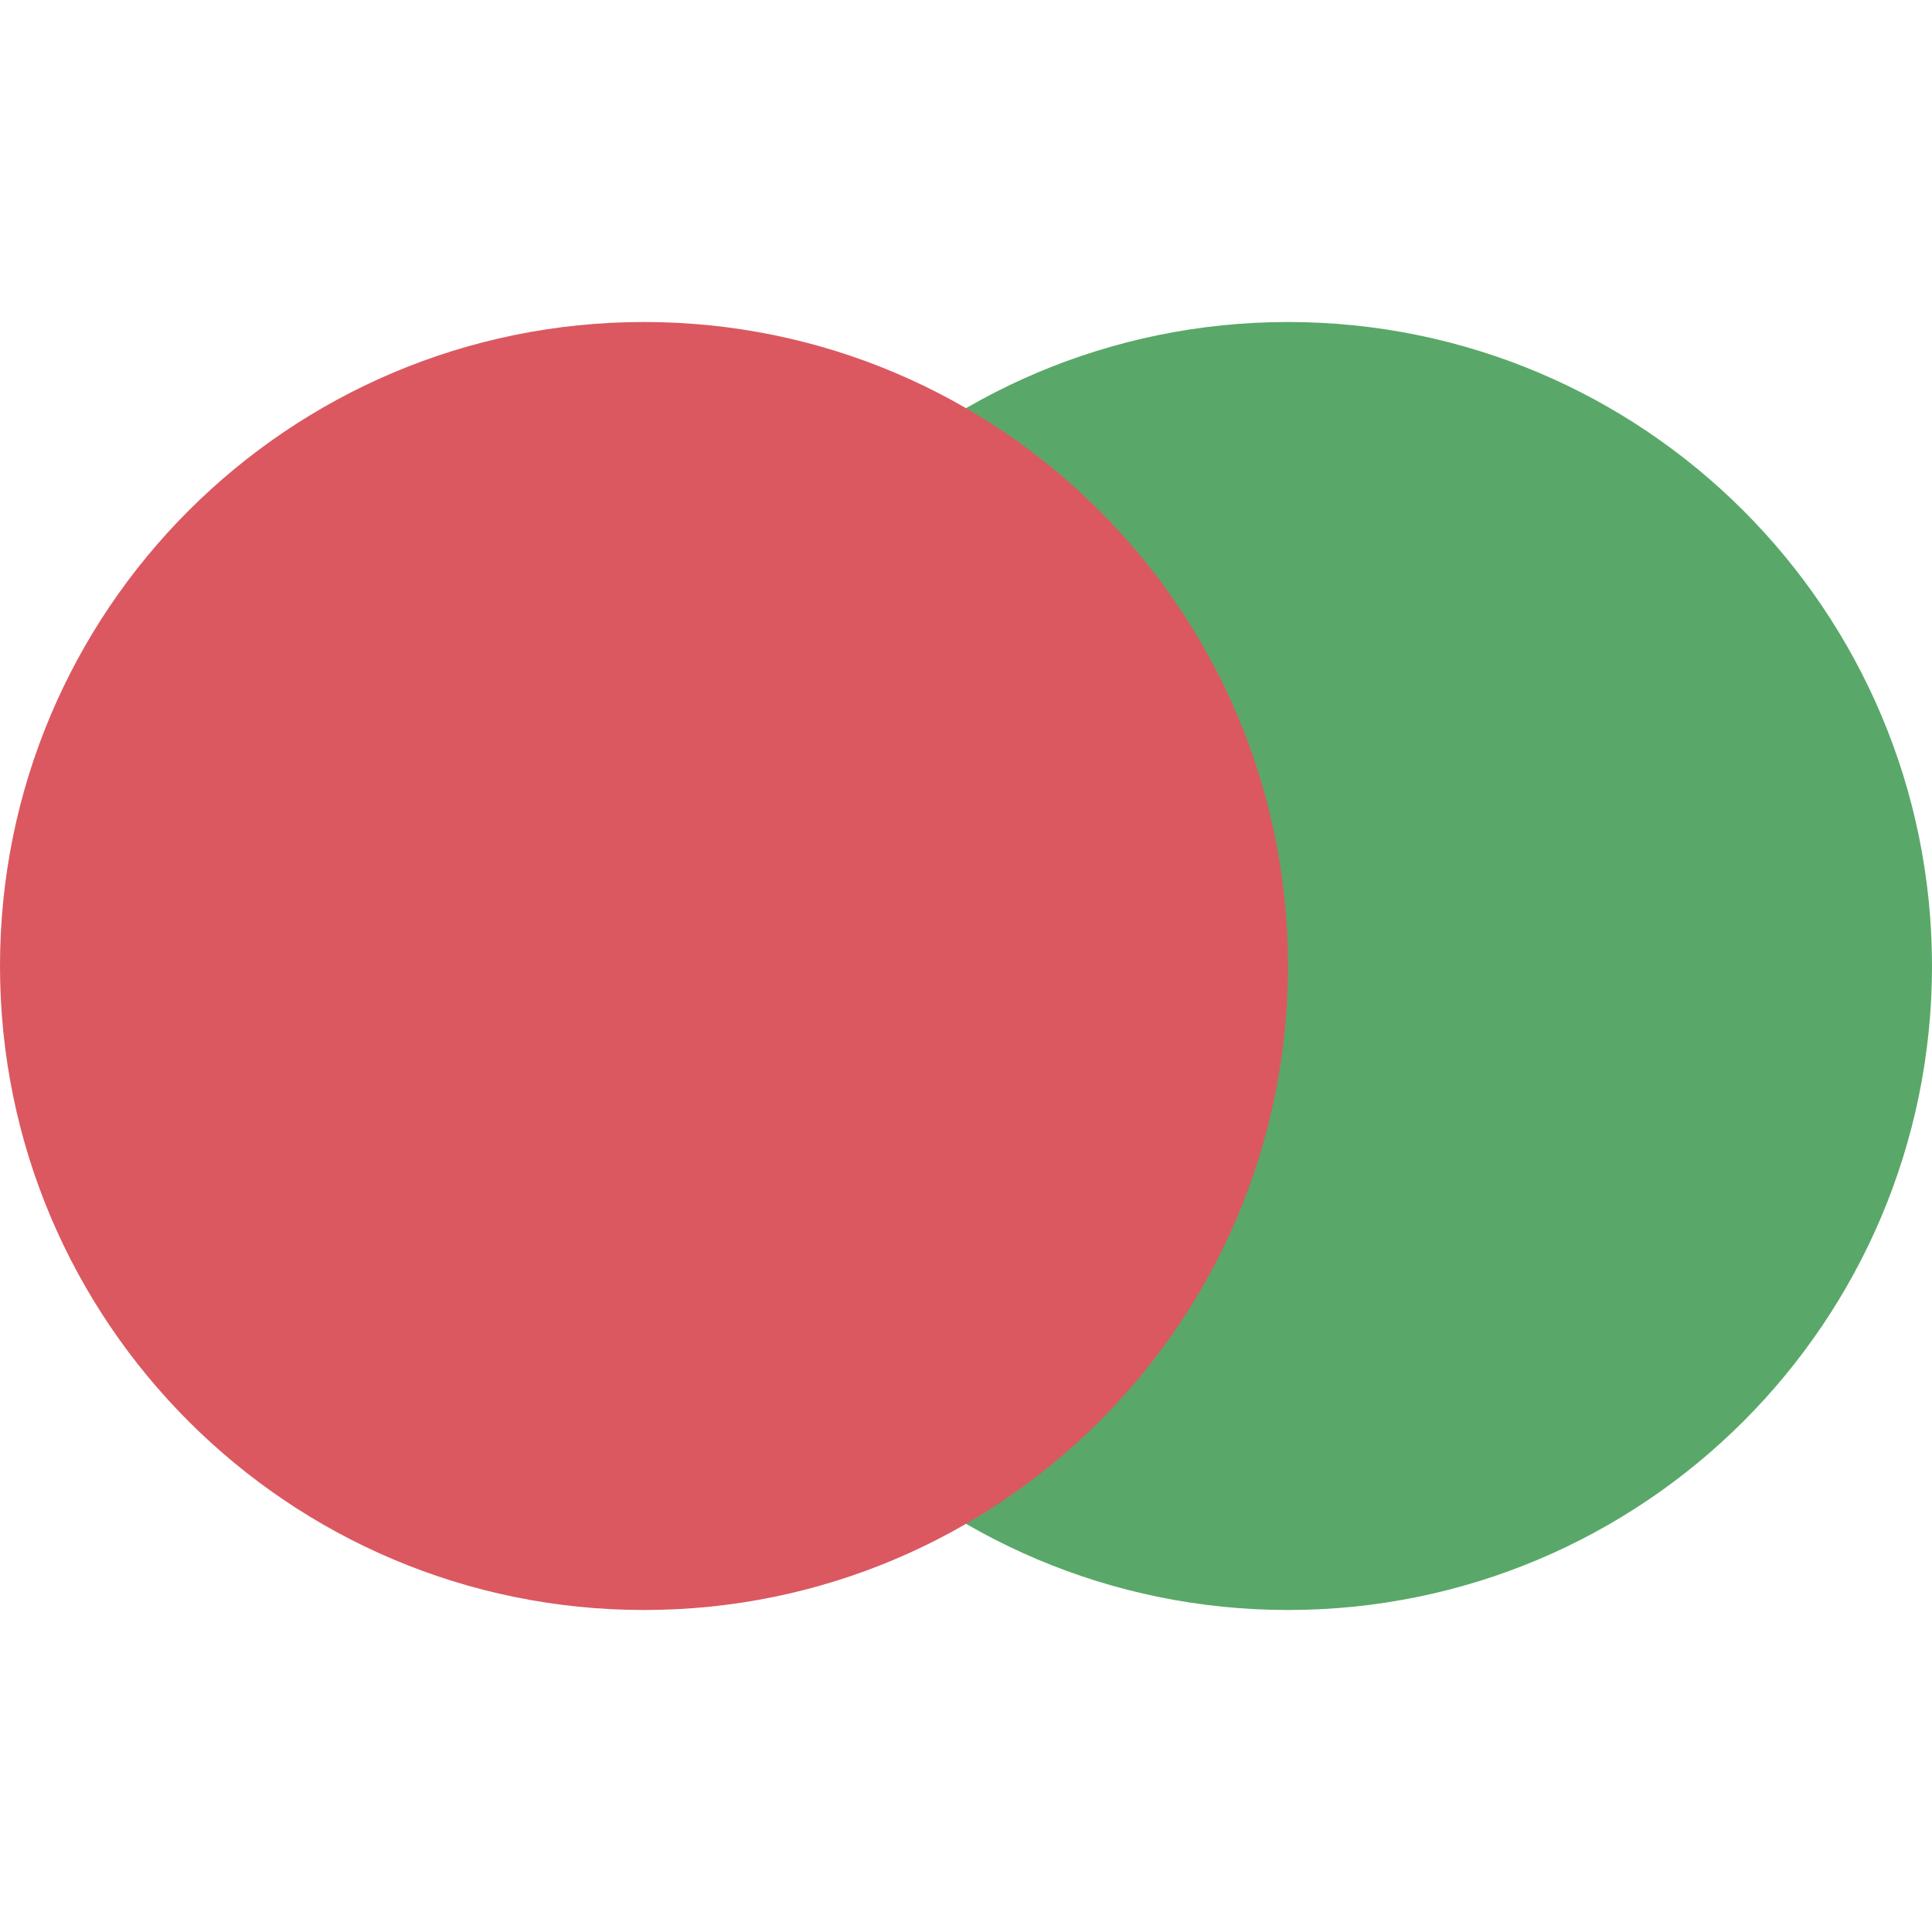
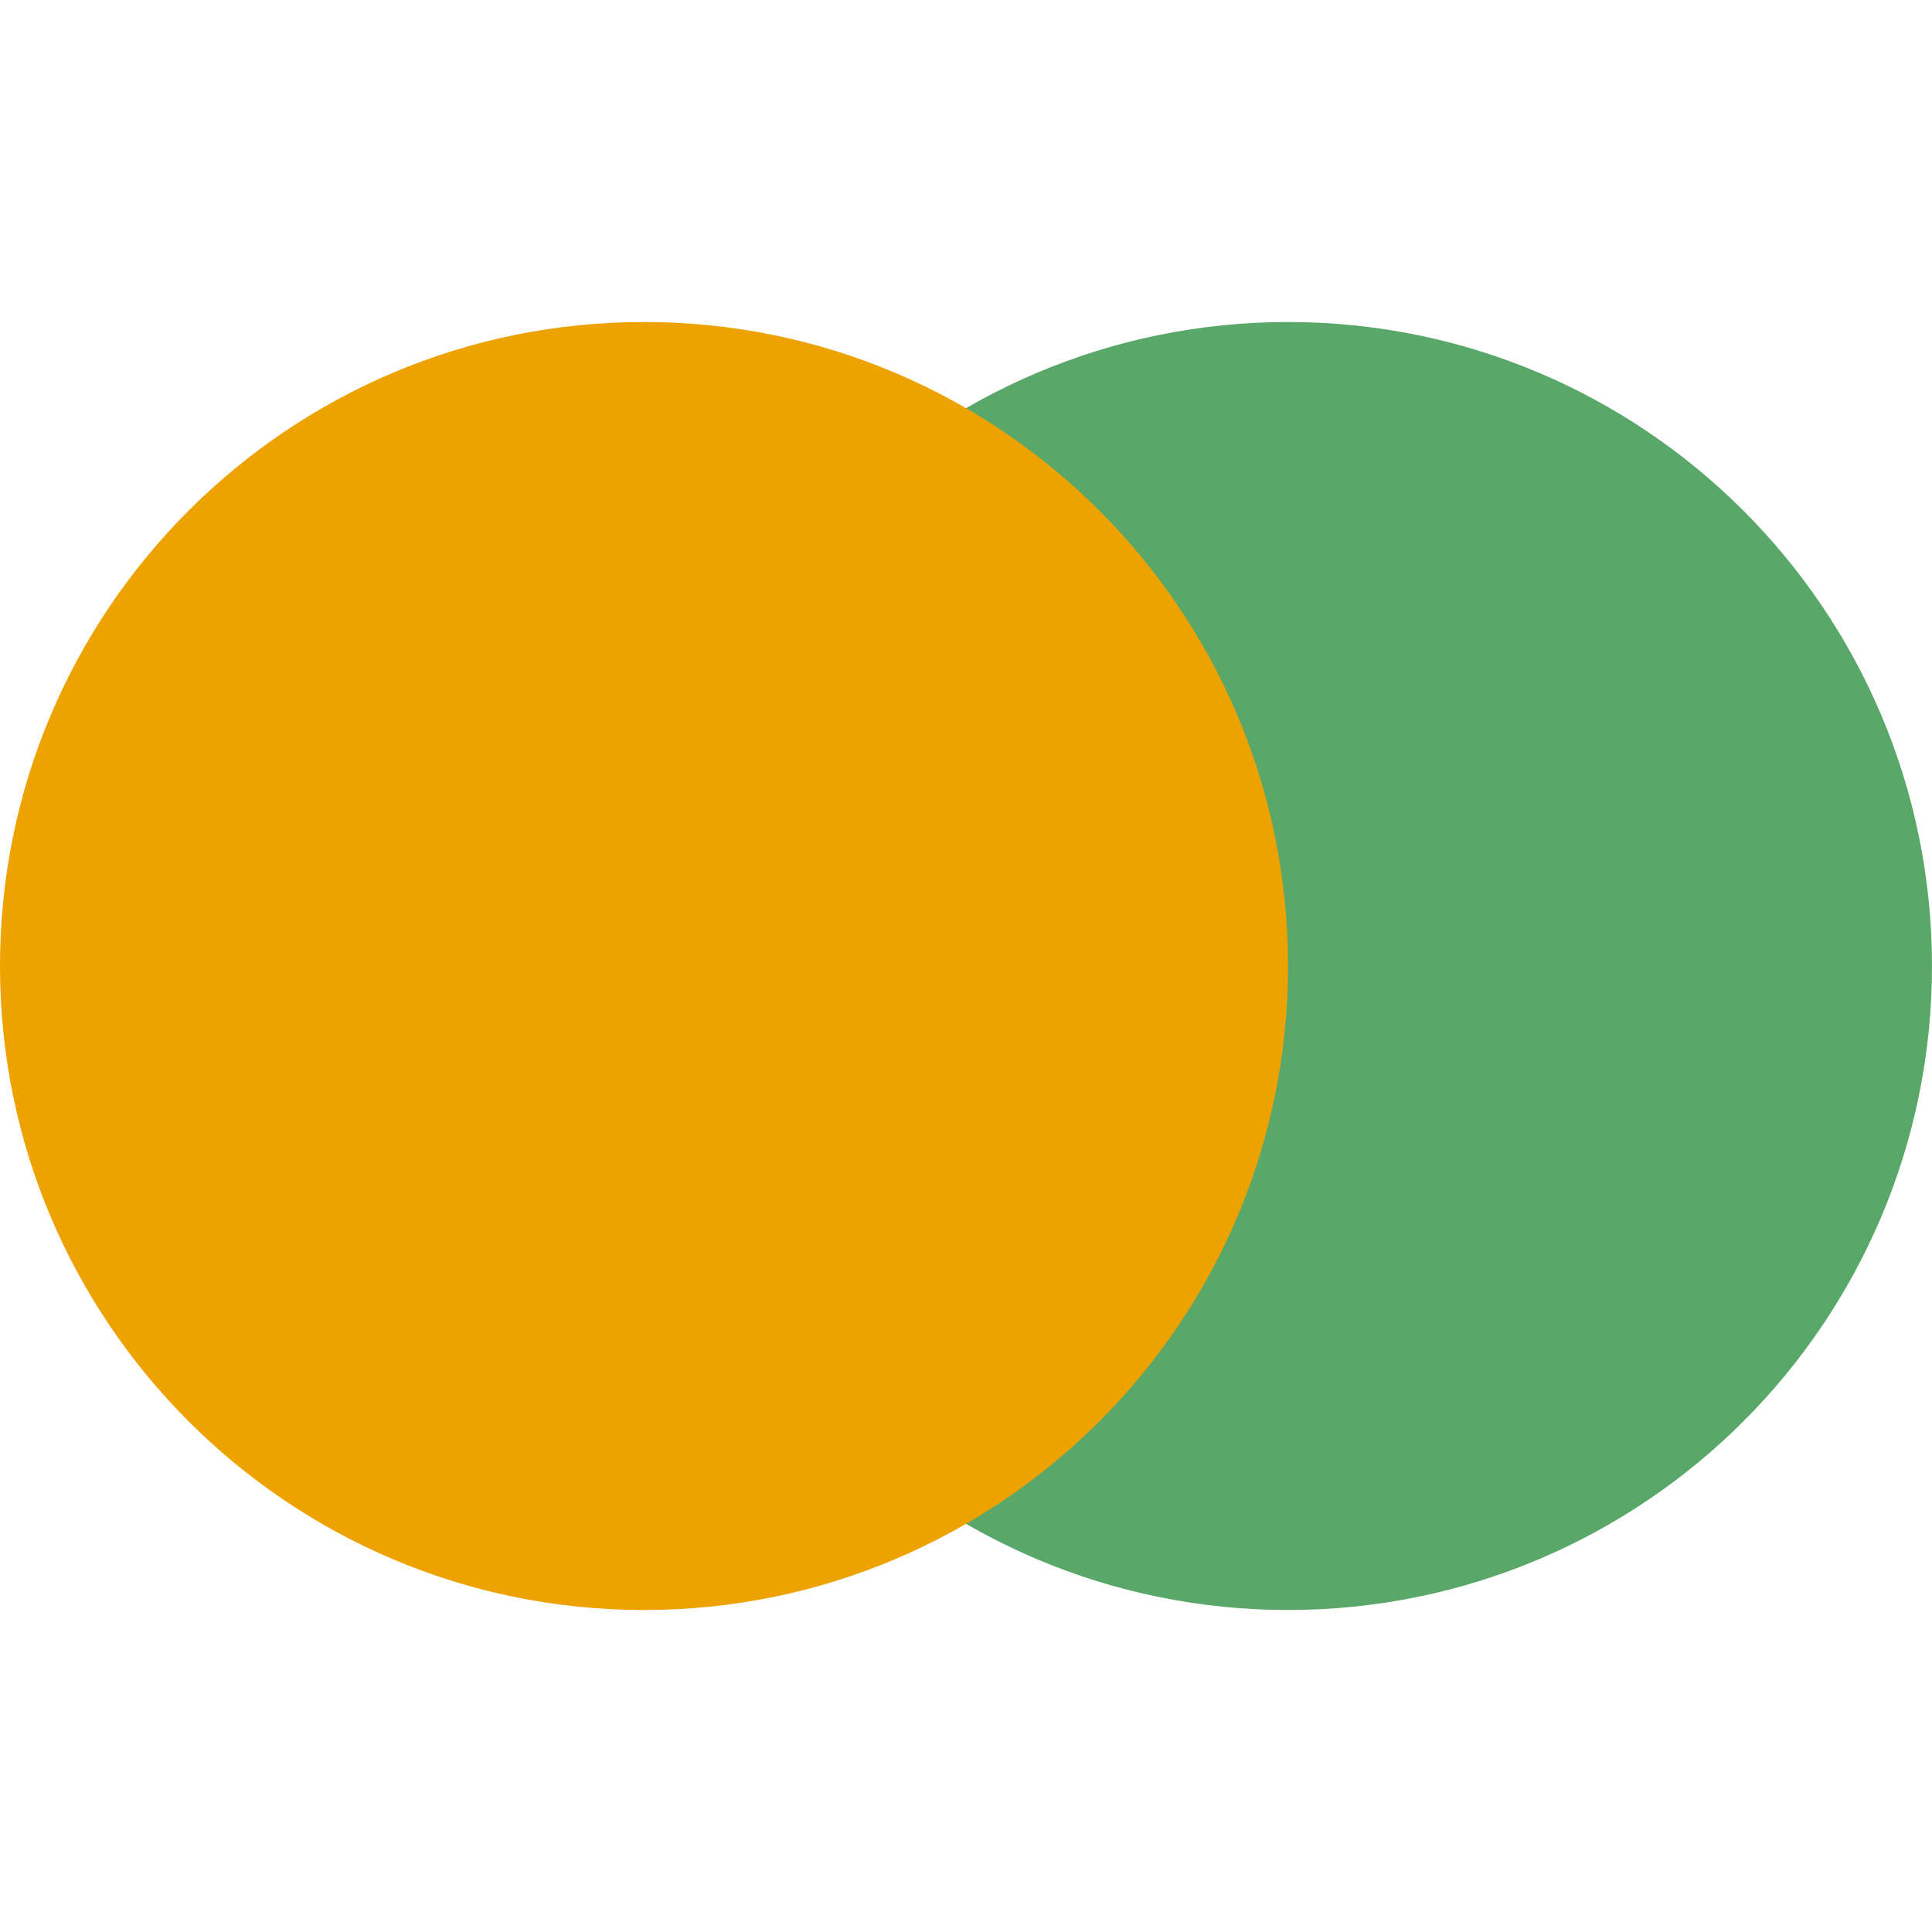
<svg xmlns="http://www.w3.org/2000/svg" width="12" height="12" viewBox="0 0 12 12" fill="none">
  <circle cx="8" cy="6" r="3.1" transform="rotate(-180 8 6)" fill="#59A869" stroke="#59A869" stroke-width="1.8" />
-   <circle cx="4" cy="6" r="4" transform="rotate(-180 4 6)" fill="#DB5860" />
+   <circle cx="4" cy="6" r="4" transform="rotate(-180 4 6)" fill="#EDA200" />
</svg>
